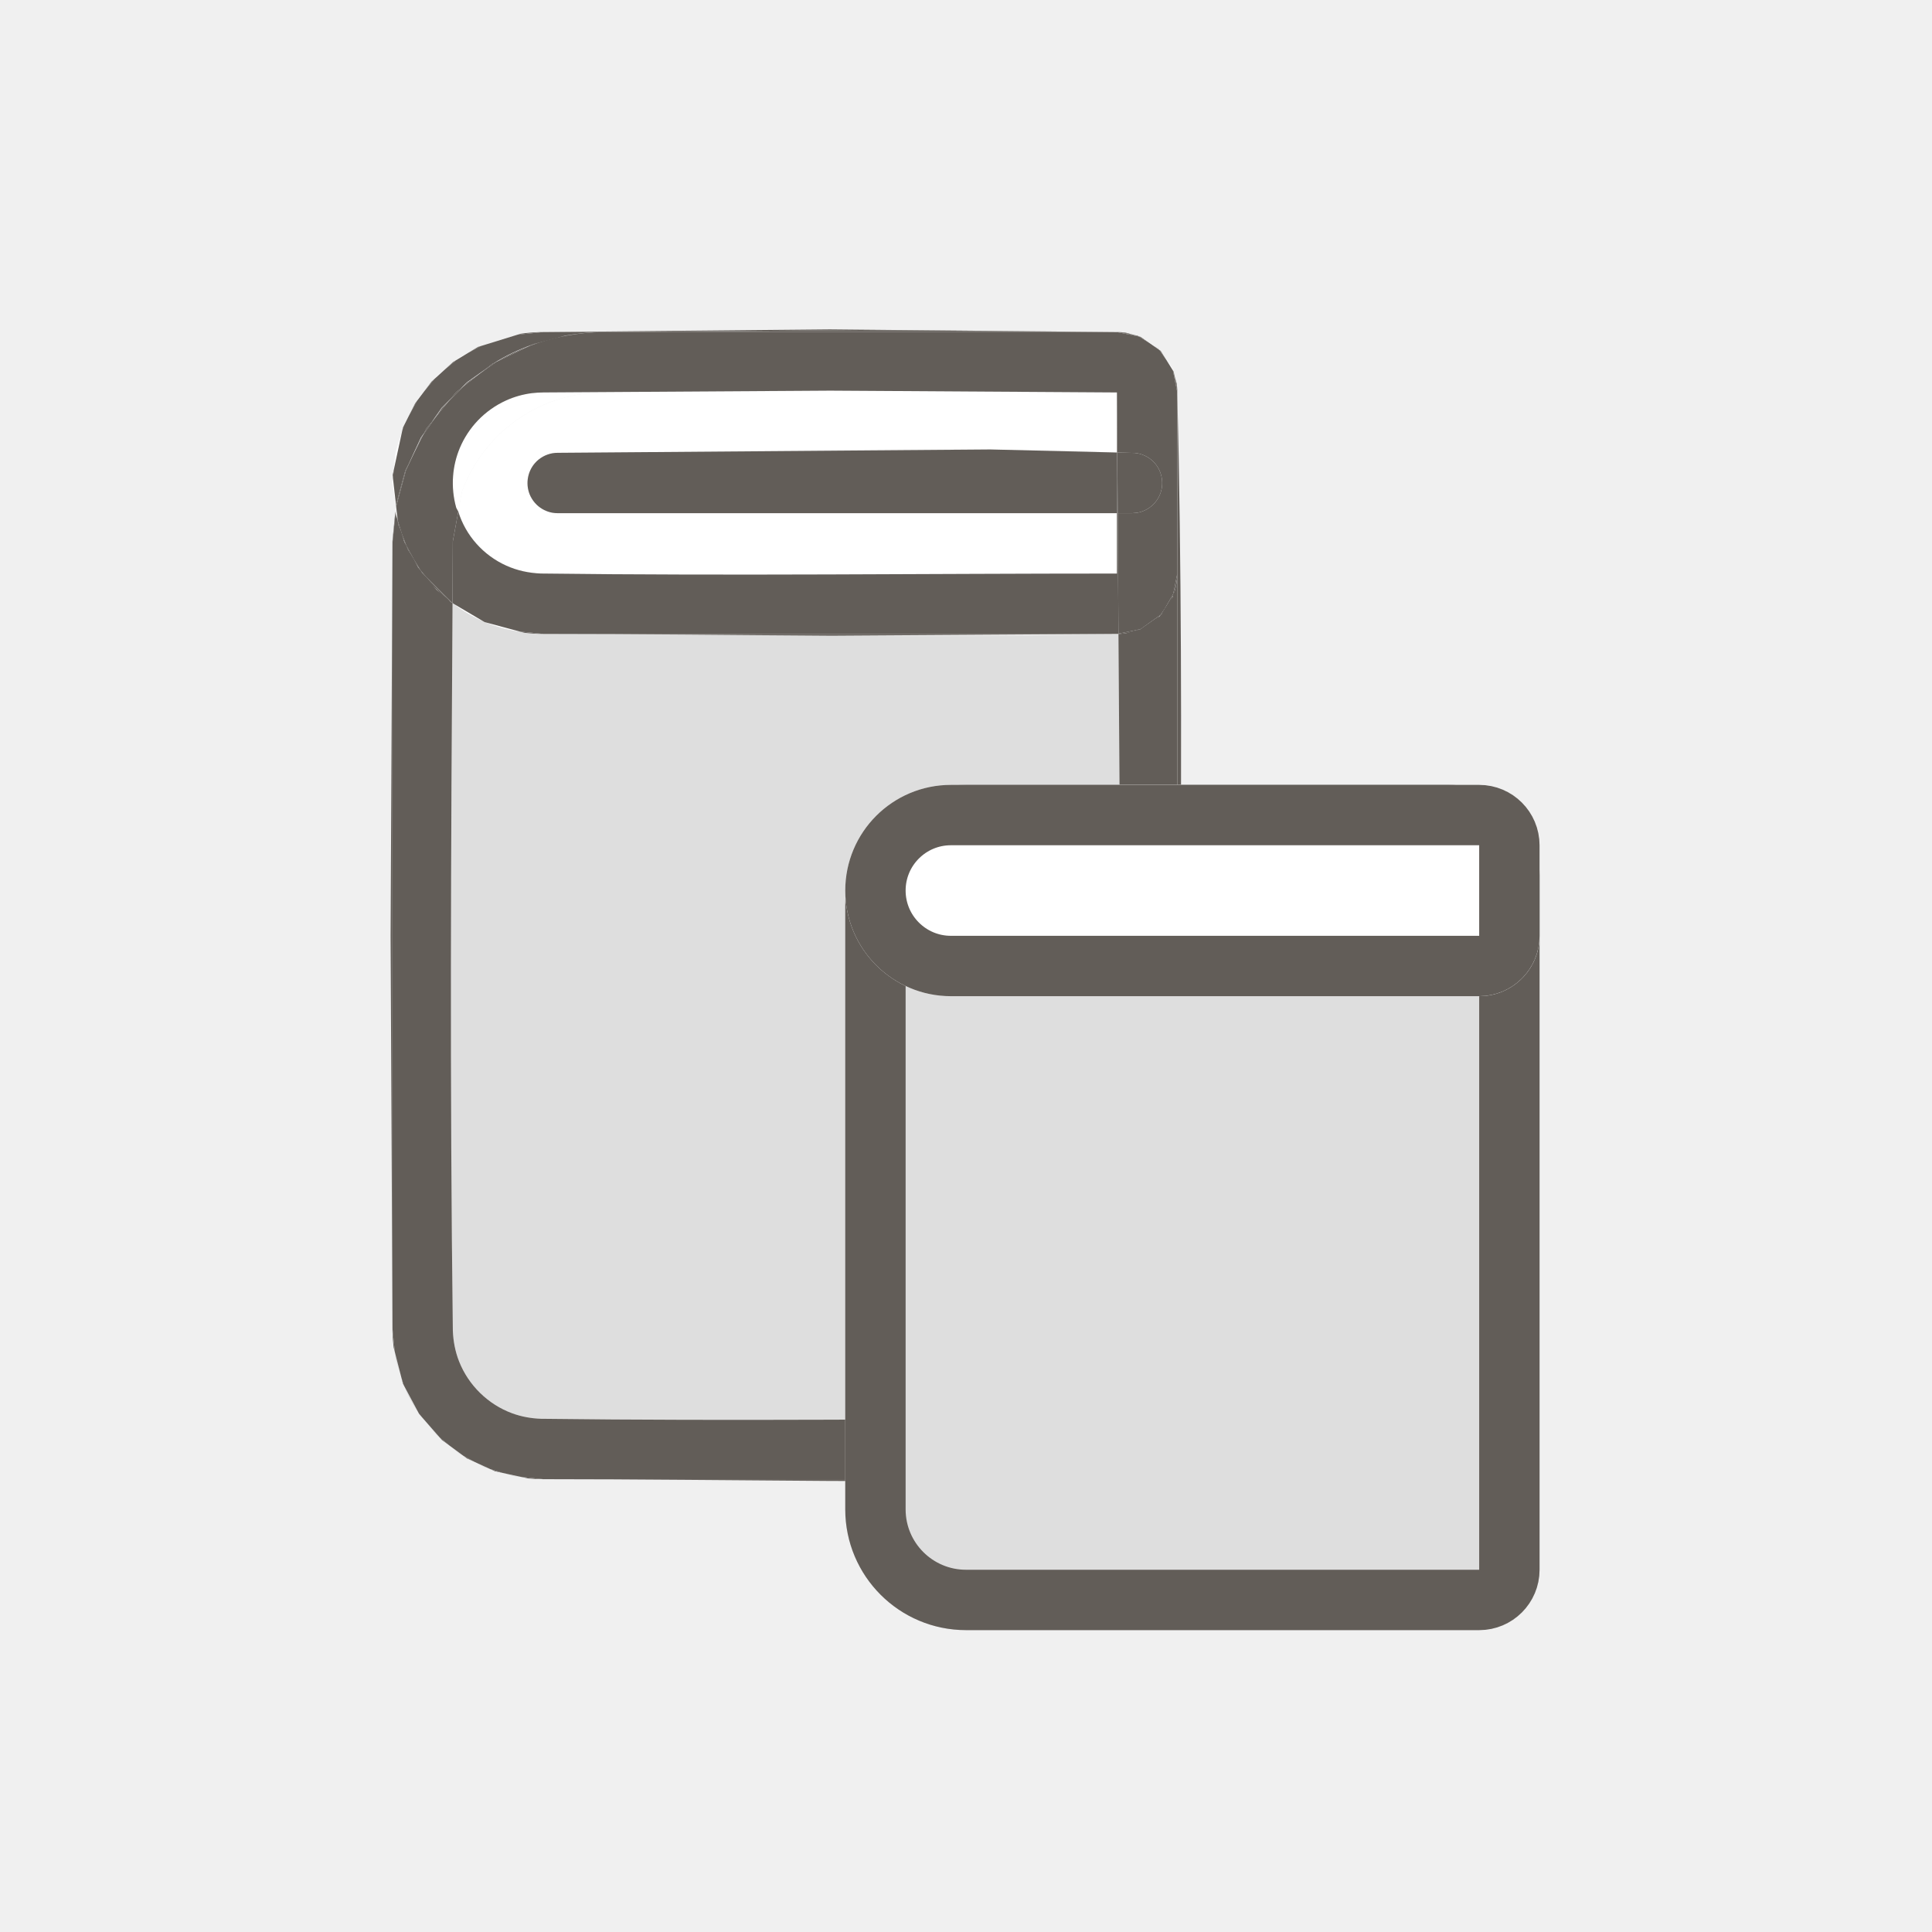
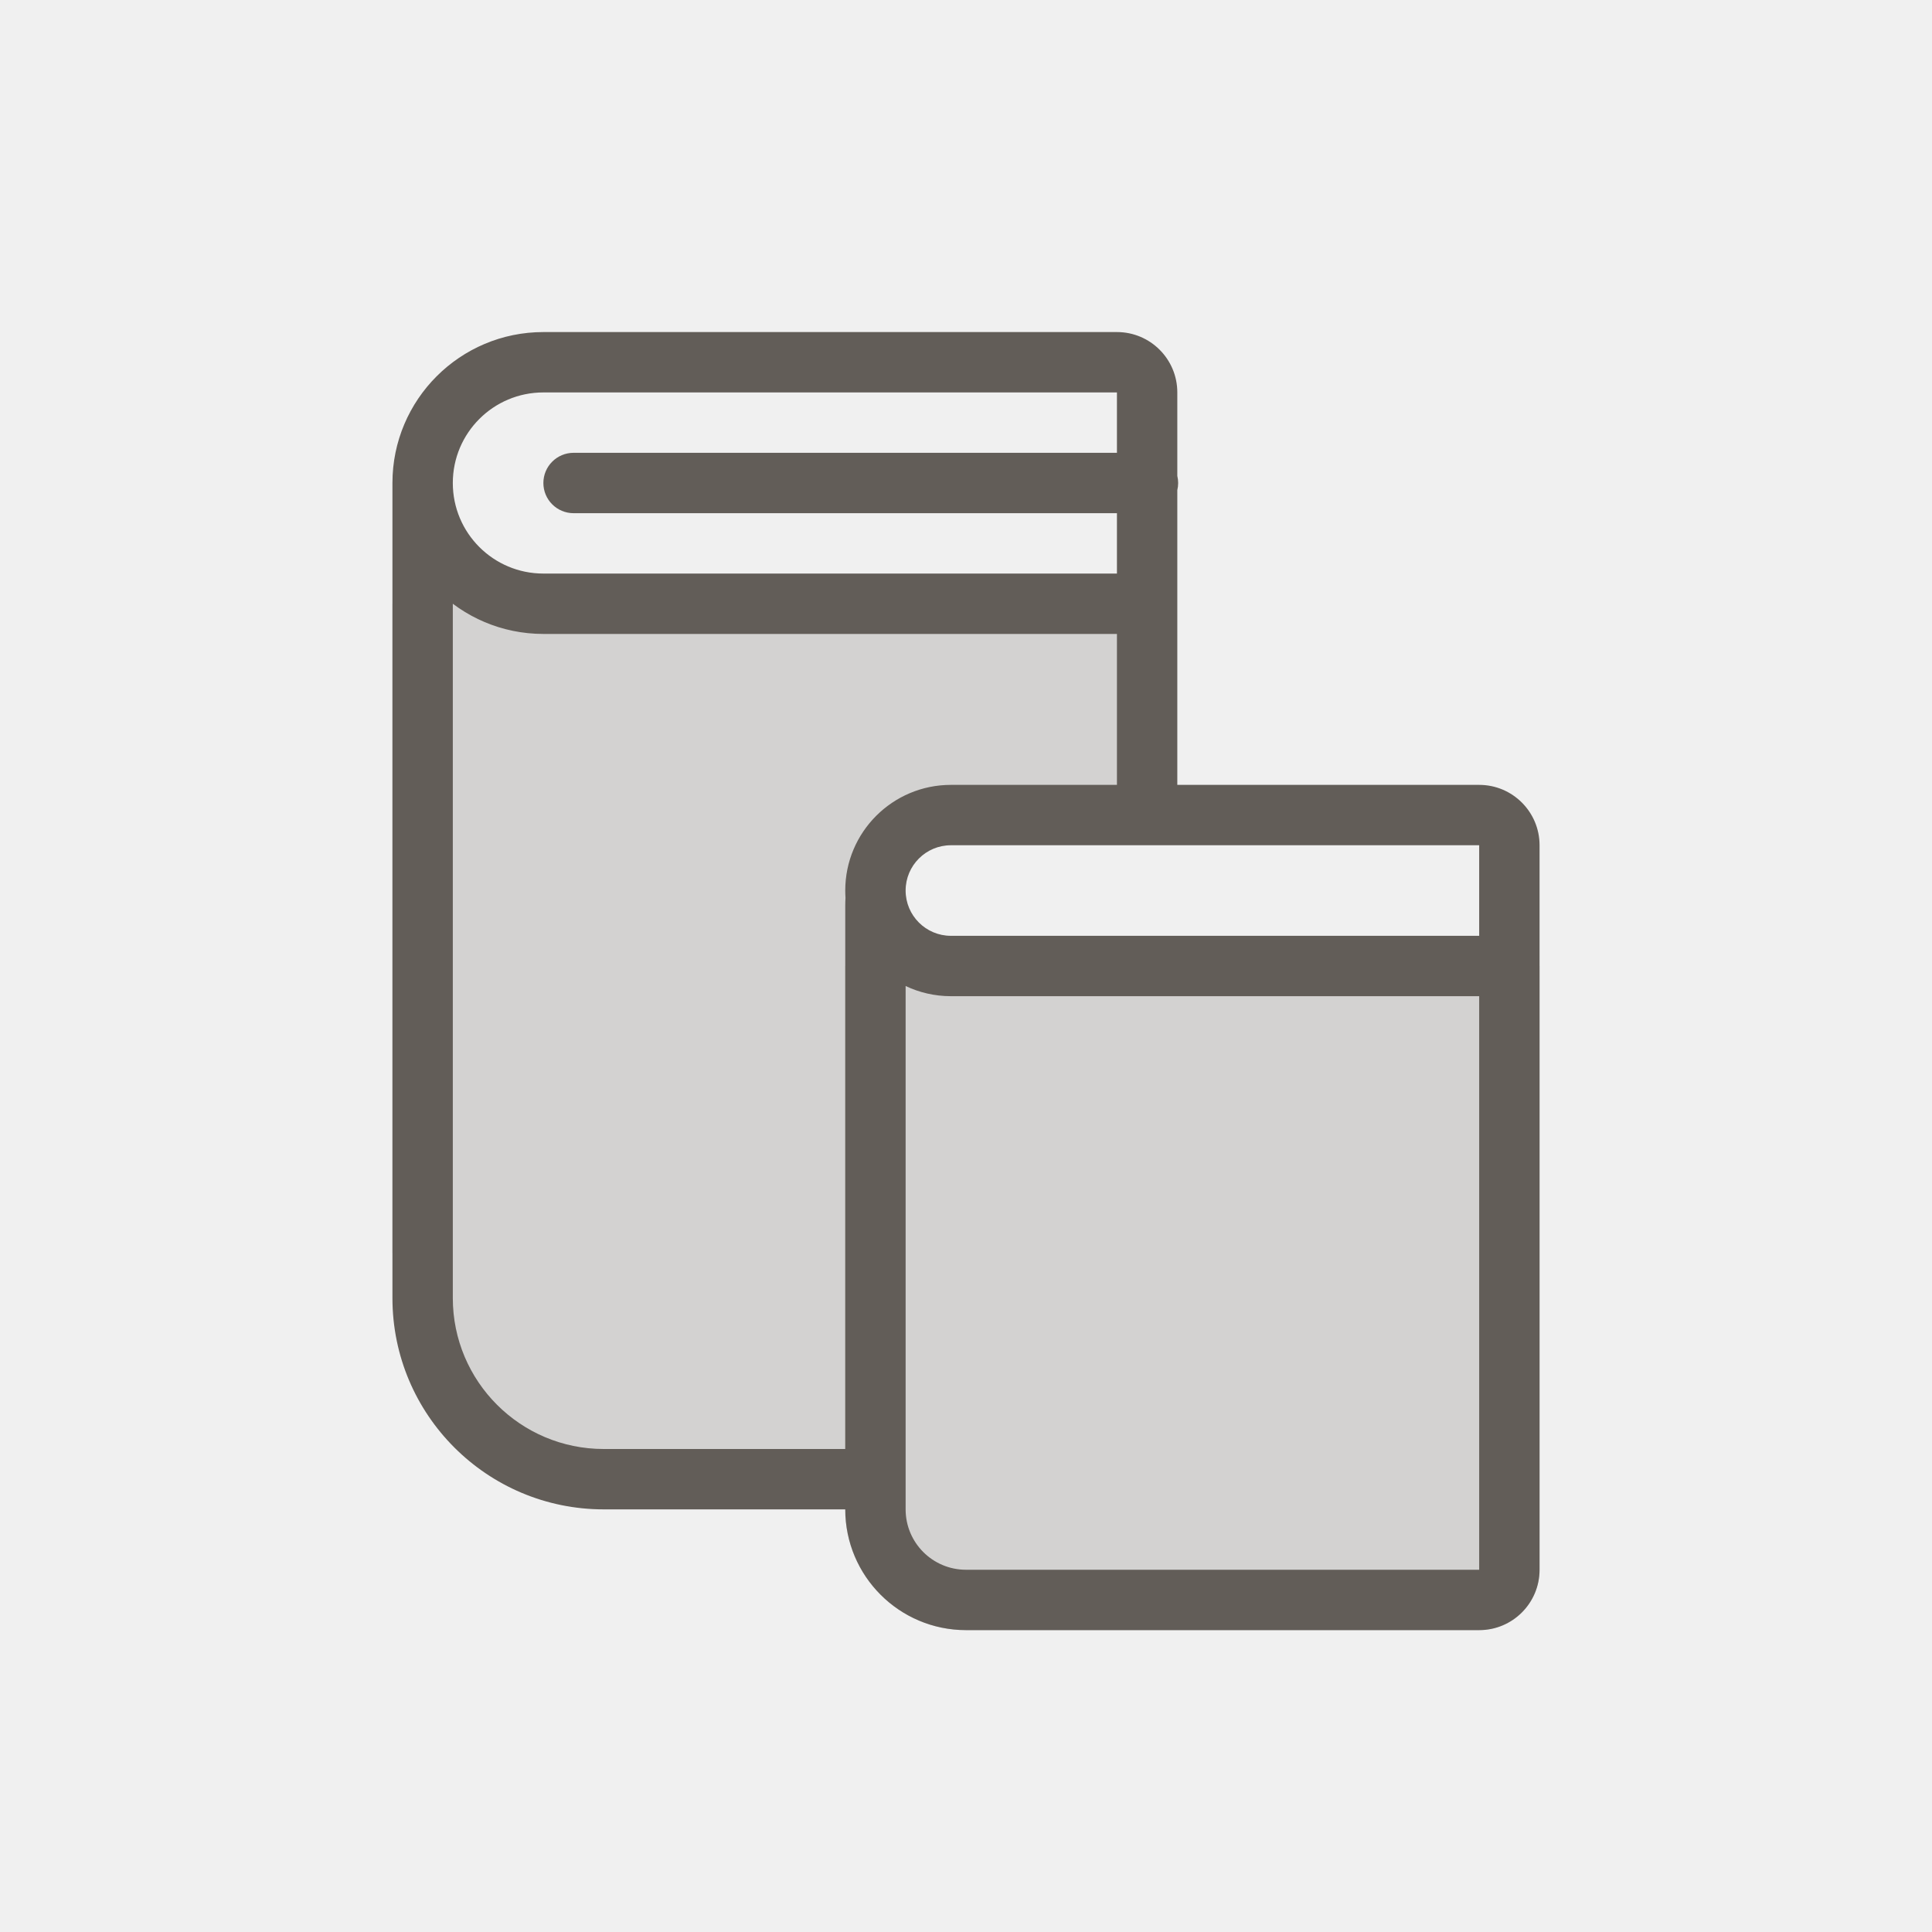
- <svg xmlns="http://www.w3.org/2000/svg" width="100%" height="100%" viewBox="0 0 64 64" version="1.1" xml:space="preserve" style="fill-rule:evenodd;clip-rule:evenodd;">
-   <g transform="matrix(1,0,0,1,13,11)">
-     <path d="M24,38L23.751,38L24.008,37.998L24,38Z" style="fill:rgb(222,222,222);" />
-     <path d="M3.65,37.792L4.268,37.926L3.992,37.898L3.65,37.792Z" style="fill:rgb(222,222,222);" />
-     <path d="M24.778,37.843L24.778,37.843L24.779,37.843L24.778,37.843Z" style="fill:rgb(222,222,222);" />
-     <path d="M25.414,37.414L24.782,37.84L25.445,37.368L25.414,37.414Z" style="fill:rgb(222,222,222);" />
-     <path d="M2.733,37.433L3.237,37.664L3.054,37.607L2.733,37.433Z" style="fill:rgb(222,222,222);" />
-     <path d="M1.891,36.887L2.347,37.223L2.204,37.146L1.891,36.887Z" style="fill:rgb(222,222,222);" />
-     <path d="M25.843,36.778L25.587,37.158L25.864,36.676L25.843,36.778Z" style="fill:rgb(222,222,222);" />
-     <path d="M0.99,35.96L1.568,36.621L1.464,36.536L0.99,35.96Z" style="fill:rgb(222,222,222);" />
-     <path d="M1.991,8.979L2.032,9.004C2.647,9.478 3.385,9.803 4.222,9.922L4.364,9.96C4.574,9.987 4.783,9.997 4.994,10C11.245,10 17.499,10.153 23.751,10L24,10L24.008,9.998L24.05,9.998C24.103,18.672 24.219,27.338 24,36L23.987,36C17.632,36 11.277,36.079 4.922,35.999C4.596,35.987 4.276,35.931 3.969,35.818C3.17,35.526 2.52,34.89 2.208,34.1C2.079,33.773 2.014,33.429 2.001,33.078C1.899,25.043 1.938,17.006 1.991,8.979Z" style="fill:rgb(222,222,222);" />
-     <path d="M0.373,34.882L0.875,35.821C0.669,35.525 0.495,35.203 0.373,34.882Z" style="fill:rgb(222,222,222);" />
-     <path d="M0.08,33.79L0.296,34.633L0.102,34.008L0.08,33.79Z" style="fill:rgb(222,222,222);" />
-     <path d="M0,32.805L0.001,33.01L0,33L0,32.805Z" style="fill:rgb(222,222,222);" />
-     <path d="M0,6.999L0,7.027L0,7L0,6.999Z" style="fill:rgb(222,222,222);" />
-     <path d="M5,38L23.751,38C17.499,38.153 11.245,38 4.994,38C4.825,37.998 4.658,37.991 4.49,37.974L4.268,37.926L5,38Z" style="fill:rgb(98,93,88);" />
-     <path d="M24.778,37.843L24.303,37.977C24.214,37.991 24.192,37.991 24.102,37.998L24.008,37.998L24.778,37.843Z" style="fill:rgb(98,93,88);" />
-     <path d="M24.779,37.843L24.779,37.843L24.782,37.84L24.779,37.843Z" style="fill:rgb(98,93,88);" />
-     <path d="M3.237,37.664L3.65,37.792L3.397,37.737L3.237,37.664Z" style="fill:rgb(98,93,88);" />
-     <path d="M2.347,37.223L2.733,37.433L2.464,37.31L2.347,37.223Z" style="fill:rgb(98,93,88);" />
-     <path d="M25.481,37.342L25.445,37.368L25.587,37.158L25.481,37.342Z" style="fill:rgb(98,93,88);" />
-     <path d="M1.568,36.621L1.891,36.887L1.638,36.701L1.568,36.621Z" style="fill:rgb(98,93,88);" />
-     <path d="M26,2.056C26.281,13.424 26,24.72 26,36.013C25.995,36.211 25.969,36.405 25.91,36.594L25.864,36.676L26,36L26,2.056Z" style="fill:rgb(98,93,88);" />
-     <path d="M0.875,35.821L0.99,35.96L0.886,35.841L0.875,35.821Z" style="fill:rgb(98,93,88);" />
-     <path d="M0.296,34.633L0.373,34.882L0.347,34.834L0.296,34.633Z" style="fill:rgb(98,93,88);" />
-     <path d="M0.001,33.01L0.08,33.79L0.04,33.636C0.019,33.467 0.008,33.298 0.002,33.129L0.001,33.01Z" style="fill:rgb(98,93,88);" />
-     <path d="M0,7.027L0,32.805L-0.061,20.019L0,7.027Z" style="fill:rgb(98,93,88);" />
-     <path d="M0.101,6L0,6.999L0.001,6.91L0.095,5.946L0.101,6Z" style="fill:rgb(98,93,88);" />
-     <path d="M25.998,1.989L25.998,1.898L25.905,1.439L25.977,1.697C25.991,1.786 25.991,1.808 25.998,1.898L25.999,1.996L25.998,1.989Z" style="fill:rgb(98,93,88);" />
-     <path d="M25.86,1.283L25.853,1.271L25.843,1.222L25.86,1.283Z" style="fill:rgb(98,93,88);" />
-     <path d="M25.843,1.221L25.843,1.221L25.838,1.214L25.843,1.221Z" style="fill:rgb(98,93,88);" />
-     <path d="M25.379,0.552L25.391,0.57L25.188,0.434L25.379,0.552Z" style="fill:rgb(98,93,88);" />
-     <path d="M24.688,0.121L24.717,0.14L24.561,0.095L24.688,0.121Z" style="fill:rgb(98,93,88);" />
-     <path d="M25.864,36.676L25.587,37.158L25.445,37.368L24.782,37.84L24.779,37.843L24.778,37.843L24.008,37.998L23.751,38L5,38L4.268,37.926L3.65,37.792L3.237,37.664L2.733,37.433L2.347,37.223L1.891,36.887L1.568,36.621L0.99,35.96L0.875,35.821L0.373,34.882L0.296,34.633L0.08,33.79L0.001,33.01L0,32.805L0,7.027L0,6.999L0.101,6L0.102,6.008L0.176,6.248L0.19,6.368L0.311,6.682L0.393,6.946L0.462,7.074L0.518,7.217L0.709,7.529L0.854,7.796L0.928,7.886L0.994,7.992L1.137,8.138L1.464,8.536L1.78,8.796L1.917,8.936L1.991,8.979C1.938,17.006 1.899,25.043 2.001,33.078C2.014,33.429 2.079,33.773 2.208,34.1C2.52,34.89 3.17,35.526 3.969,35.818C4.276,35.931 4.596,35.987 4.922,35.999C11.277,36.079 17.632,36 23.987,36L24,36C24.219,27.338 24.103,18.672 24.05,9.998L24.102,9.998C24.192,9.991 24.214,9.991 24.303,9.977L24.778,9.843L24.778,9.843L24.779,9.843L24.779,9.843L24.783,9.84L25.414,9.414L25.445,9.368L25.481,9.342L25.587,9.158L25.843,8.778L25.864,8.676L25.91,8.594C25.969,8.405 25.995,8.211 26,8.013L26,8L26,8L26,36L25.864,36.676Z" style="fill:rgb(98,93,88);" />
-     <path d="M25.998,1.989L25.999,1.996L25.998,1.989Z" style="fill:rgb(98,93,88);" />
-     <path d="M25.853,1.271L25.843,1.222L25.853,1.271Z" style="fill:rgb(98,93,88);" />
-     <path d="M25.838,1.214L25.843,1.221L25.838,1.214Z" style="fill:rgb(98,93,88);" />
-     <path d="M0.118,5.729L0.116,5.734L0.111,5.787L0,5L0.017,4.835L0.118,5.729Z" style="fill:white;" />
-     <path d="M0.322,3.281L0.043,4.575L0.102,3.992L0.322,3.281Z" style="fill:white;" />
-     <path d="M0.545,2.773L0.375,3.11L0.393,3.054L0.545,2.773Z" style="fill:white;" />
-     <path d="M1.055,1.961L0.811,2.283L0.854,2.204L1.055,1.961Z" style="fill:white;" />
-     <path d="M1.745,1.233L1.388,1.557L1.464,1.464L1.745,1.233Z" style="fill:white;" />
-     <path d="M2.521,0.682L2.111,0.931L2.204,0.854L2.521,0.682Z" style="fill:white;" />
-     <path d="M25.391,0.57L25.414,0.586L25.43,0.609L25.414,0.586L25.391,0.57Z" style="fill:white;" />
-     <path d="M24.779,0.157L24.778,0.157L24.778,0.157L24.779,0.157Z" style="fill:white;" />
-     <path d="M5.035,0L4.996,0L5,0L5.035,0Z" style="fill:white;" />
-     <path d="M24,10L23.751,10L24.008,9.998L24,10Z" style="fill:white;" />
-     <path d="M3.053,9.607L4.222,9.922C3.406,9.805 2.654,9.484 2.032,9.004L3.053,9.607Z" style="fill:white;" />
-     <path d="M2.181,5.946L2.303,5.281C2.545,4.619 2.93,4.011 3.422,3.507C3.943,2.974 4.581,2.559 5.281,2.303C5.833,2.101 6.415,2.004 7.003,2L15.498,1.946L24,2L24,2.013L24,3.99C17.846,3.749 11.656,4 5.472,4C5.397,4.003 5.378,4.002 5.303,4.014C5.192,4.034 5.083,4.072 4.985,4.127C4.886,4.182 4.796,4.254 4.722,4.339C4.455,4.643 4.397,5.089 4.579,5.45C4.63,5.551 4.699,5.644 4.78,5.722C4.924,5.859 5.107,5.952 5.303,5.986L5.472,6L24,6L24,8L23.987,8C17.632,8 11.277,8.079 4.922,7.999C4.522,7.984 4.131,7.901 3.766,7.735C3.016,7.396 2.427,6.747 2.181,5.946Z" style="fill:white;" />
-     <path d="M0.118,5.833L0.176,6.248L0.118,5.833Z" style="fill:white;" />
-     <path d="M26,2L26,2.056L25.999,1.996L25.998,1.989L26,2Z" style="fill:white;" />
-     <path d="M25.838,1.214L25.636,0.923L25.853,1.271L25.843,1.222L25.838,1.214Z" style="fill:white;" />
-     <path d="M25.843,1.222L25.853,1.271L25.566,0.812L25.843,1.222Z" style="fill:white;" />
-     <path d="M25.188,0.434L25.077,0.364L25.407,0.593L25.391,0.57L25.39,0.569L25.188,0.434Z" style="fill:white;" />
-     <path d="M25.414,0.586L25.43,0.609L24.786,0.162L25.414,0.586Z" style="fill:white;" />
-     <path d="M24.778,0.157L24.779,0.157L24.778,0.157L24.778,0.157Z" style="fill:white;" />
-     <path d="M23.865,0L24,0L24.007,0.001L23.865,0Z" style="fill:white;" />
-     <path d="M15.498,1.946L5.006,2L14.504,1.94L15.498,1.946Z" style="fill:white;" />
-     <path d="M0.123,5.778L0.118,5.833L0.111,5.787L0.116,5.734L0.118,5.729L0.123,5.778Z" style="fill:white;" />
-     <path d="M25.838,1.214" style="fill:white;" />
-     <path d="M25.188,0.434L25.39,0.569L25.188,0.434Z" style="fill:white;" />
-     <path d="M24.778,9.843L24.778,9.843L24.779,9.843L24.778,9.843Z" style="fill:white;" />
-     <path d="M25.414,9.414L24.783,9.84L25.445,9.368L25.414,9.414Z" style="fill:white;" />
-     <path d="M25.843,8.778L25.587,9.158L25.864,8.676L25.843,8.778Z" style="fill:white;" />
-     <path d="M1.137,8.138L1.78,8.796L1.464,8.536L1.137,8.138Z" style="fill:white;" />
-     <path d="M25.999,1.996L26,2.056L26,8L26,8L25.998,1.989L25.999,1.996Z" style="fill:white;" />
-     <path d="M0.709,7.529L0.928,7.886L0.854,7.796L0.709,7.529Z" style="fill:white;" />
-     <path d="M0.311,6.682L0.462,7.074L0.393,6.946L0.311,6.682Z" style="fill:white;" />
-     <path d="M0.118,5.833L0.123,5.778L0.176,6.248L0.141,6L0.118,5.833Z" style="fill:white;" />
-     <path d="M15.498,1.946L7.003,2C6.415,2.004 5.833,2.101 5.281,2.303C4.581,2.559 3.943,2.974 3.422,3.507C2.93,4.011 2.545,4.619 2.303,5.281L2.181,5.946L2.114,5.822C2.017,5.48 1.982,5.122 2.009,4.768C2.033,4.447 2.11,4.13 2.235,3.833C2.376,3.499 2.579,3.192 2.828,2.93C3.095,2.651 3.414,2.424 3.766,2.265C4.035,2.143 4.323,2.062 4.617,2.024C4.746,2.008 4.876,2.002 5.006,2L15.498,1.946Z" style="fill:white;" />
-     <path d="M25.636,0.923L25.838,1.214L25.843,1.222L25.853,1.271L25.636,0.923Z" style="fill:white;" />
-     <path d="M25.188,0.434L25.391,0.57L25.407,0.593L25.077,0.364L25.188,0.434Z" style="fill:white;" />
-     <path d="M0.043,4.575L0.017,4.835L0.006,4.744L0.043,4.575Z" style="fill:rgb(98,93,88);" />
-     <path d="M0.375,3.11L0.322,3.281L0.347,3.166L0.375,3.11Z" style="fill:rgb(98,93,88);" />
-     <path d="M0.811,2.283L0.545,2.773L0.754,2.359L0.811,2.283Z" style="fill:rgb(98,93,88);" />
-     <path d="M1.388,1.557L1.055,1.961L1.299,1.638L1.388,1.557Z" style="fill:rgb(98,93,88);" />
-     <path d="M25.879,1.312L25.905,1.439L25.86,1.283L25.879,1.312Z" style="fill:rgb(98,93,88);" />
-     <path d="M2.111,0.931L1.745,1.233L2.01,0.992L2.111,0.931Z" style="fill:rgb(98,93,88);" />
-     <path d="M25.448,0.621L25.566,0.812L25.43,0.609L25.448,0.621Z" style="fill:rgb(98,93,88);" />
-     <path d="M2.917,0.467L2.521,0.682L2.832,0.493L2.917,0.467Z" style="fill:rgb(98,93,88);" />
-     <path d="M24.779,0.157L24.786,0.162L24.779,0.157L24.779,0.157Z" style="fill:rgb(98,93,88);" />
-     <path d="M24.778,0.157L24.729,0.147L24.717,0.14L24.778,0.157Z" style="fill:rgb(98,93,88);" />
-     <path d="M24.007,0.001L24.102,0.002C24.192,0.009 24.214,0.009 24.303,0.023L24.561,0.095L24.102,0.002L24.007,0.002L24.007,0.001Z" style="fill:rgb(98,93,88);" />
-     <path d="M4.996,0L4.148,0.086L4.24,0.057C4.449,0.025 4.66,0.01 4.871,0.002L4.996,0Z" style="fill:rgb(98,93,88);" />
-     <path d="M23.865,0L23.82,0L15.507,-0.067L6.98,0L5.035,0L14.487,-0.089L23.865,0Z" style="fill:rgb(98,93,88);" />
-     <path d="M23.751,10L24.008,9.998L24.05,9.99L24.05,9.998L24.102,9.998L14.549,10.059C11.364,10.04 8.178,10 4.994,10C4.783,9.997 4.574,9.987 4.364,9.96L4.222,9.922L5,10L23.751,10Z" style="fill:rgb(98,93,88);" />
-     <path d="M0.19,6.368L0.176,6.248L0.123,5.778L0.19,6.368Z" style="fill:rgb(98,93,88);" />
-     <path d="M25.19,0.443L25.43,0.609L25.566,0.812L25.663,0.966L25.566,0.812L25.43,0.609L25.19,0.443Z" style="fill:rgb(98,93,88);" />
-     <path d="M24.782,0.16L24.778,0.157L24.782,0.16Z" style="fill:rgb(98,93,88);" />
-     <path d="M24.007,0.001L24.007,0.002L24.007,0.001Z" style="fill:rgb(98,93,88);" />
-     <path d="M1.917,8.936C1.57,8.664 1.258,8.346 0.994,7.992L1.116,8.113L1.137,8.138L1.78,8.796L1.932,8.922L1.991,8.979L1.991,8.97L2.032,9.004L3.053,9.607L1.917,8.936Z" style="fill:rgb(98,93,88);" />
-     <path d="M25.732,1.078L25.86,1.283L25.905,1.439L25.998,1.898L25.999,6L25.998,1.989L25.853,1.271L25.732,1.078Z" style="fill:rgb(98,93,88);" />
-     <path d="M24.007,0.002L24.102,0.002L24.561,0.095L24.717,0.14L24.729,0.147L24.007,0.002Z" style="fill:rgb(98,93,88);" />
-     <path d="M23.82,0L7,0L6.98,0L15.507,-0.067L23.82,0Z" style="fill:rgb(98,93,88);" />
-     <path d="M25.999,6L26,8.013C25.995,8.211 25.969,8.405 25.91,8.594C25.737,9.152 25.317,9.615 24.779,9.843C24.627,9.907 24.467,9.952 24.303,9.977C24.214,9.991 24.192,9.991 24.102,9.998L24.05,9.998L24.05,9.99L24.778,9.843L24.779,9.843L24.783,9.84L25.445,9.368L25.587,9.158L25.864,8.676L26,8L25.998,1.989L25.999,6Z" style="fill:rgb(98,93,88);" />
-     <path d="M1.932,8.922L1.991,8.97L1.991,8.979L1.932,8.922Z" style="fill:rgb(98,93,88);" />
-     <path d="M0.176,6.248L0.311,6.682L0.462,7.074L0.709,7.529L0.928,7.886L1.116,8.113L0.994,7.992C0.63,7.506 0.356,6.953 0.19,6.368L0.176,6.248L0.148,6L0.176,6.248Z" style="fill:rgb(98,93,88);" />
-     <path d="M7,0" style="fill:rgb(98,93,88);" />
-     <path d="M25.732,1.078L25.853,1.271L25.636,0.923L25.732,1.078Z" style="fill:rgb(98,93,88);" />
-     <path d="M6.98,0L6.91,0.001C6.529,0.008 6.15,0.043 5.766,0.111L5.734,0.114L5.38,0.212L4.674,0.396L4.621,0.422C4.185,0.576 3.769,0.774 3.365,1.025L3.305,1.054L3.113,1.205L2.47,1.662L2.264,1.87L2.11,1.991L1.947,2.19L1.628,2.512L1.308,2.972L1.122,3.198L1.053,3.337L0.942,3.495L0.535,4.374L0.425,4.593L0.118,5.729L0.017,4.835L0.043,4.575L0.322,3.281L0.375,3.11L0.545,2.773L0.811,2.283L1.055,1.961L1.388,1.557L1.745,1.233L2.111,0.931L2.521,0.682L2.917,0.467L4.148,0.086L4.996,0L5.035,0L6.98,0Z" style="fill:rgb(98,93,88);" />
-     <path d="M24.786,0.162L25.19,0.443L24.786,0.162L24.782,0.16L24.786,0.162Z" style="fill:rgb(98,93,88);" />
-     <path d="M24.007,0.001L23.865,0L24.007,0.001Z" style="fill:rgb(98,93,88);" />
-     <path d="M24.05,9.99L24.008,9.998L23.751,10L5,10L4.222,9.922L3.053,9.607L2.032,9.004L1.78,8.796L1.137,8.138L1.116,8.113L1.932,8.922L1.991,8.97L2,6.935L2.181,5.946C2.427,6.747 3.016,7.396 3.766,7.735C4.131,7.901 4.522,7.984 4.922,7.999C11.277,8.079 17.632,8 23.987,8L24,8L24,6L24.025,6L24.05,9.99Z" style="fill:rgb(98,93,88);" />
-     <path d="M1.015,3.412L0.708,4.026L0.957,3.495L1.015,3.412Z" style="fill:rgb(98,93,88);" />
-     <path d="M24,2L24,2.013L24.012,3.99L24,3.99L24,2.013L24,2Z" style="fill:rgb(98,93,88);" />
-     <path d="M1.862,2.294L1.415,2.841L1.641,2.517L1.862,2.294Z" style="fill:rgb(98,93,88);" />
-     <path d="M15.498,1.946L15.502,1.946L23.968,2L14.504,1.94L15.498,1.946Z" style="fill:rgb(98,93,88);" />
-     <path d="M2.894,1.377L2.345,1.807L2.479,1.672L2.894,1.377Z" style="fill:rgb(98,93,88);" />
-     <path d="M4.552,0.455L3.434,0.992C3.785,0.784 4.154,0.606 4.552,0.455Z" style="fill:rgb(98,93,88);" />
-     <path d="M23.865,0L24.007,0.001L24.778,0.157L24.786,0.162L25.43,0.609L25.566,0.812L25.636,0.923L25.407,0.593L25.077,0.364L24.729,0.147L24.007,0.002L23.82,0L23.865,0Z" style="fill:rgb(98,93,88);" />
-     <path d="M0.123,5.778L0.176,6.248L0.123,5.778Z" style="fill:rgb(98,93,88);" />
-     <path d="M0.445,4.588L0.123,5.778L0.118,5.729L0.425,4.593L0.708,4.026L0.445,4.588Z" style="fill:rgb(98,93,88);" />
-     <path d="M1.415,2.841L1.015,3.412L1.122,3.198L1.415,2.841Z" style="fill:rgb(98,93,88);" />
-     <path d="M2.345,1.807L1.862,2.294L2.11,1.991L2.345,1.807Z" style="fill:rgb(98,93,88);" />
-     <path d="M24,2L23.968,2L24,2Z" style="fill:rgb(98,93,88);" />
-     <path d="M3.434,0.992L2.894,1.377L3.305,1.054L3.434,0.992Z" style="fill:rgb(98,93,88);" />
-     <path d="M7,0C6.131,0.01 5.304,0.171 4.552,0.455L4.674,0.396C5.393,0.143 6.148,0.015 6.91,0.001L6.98,0L7,0Z" style="fill:rgb(98,93,88);" />
-     <path d="M5.006,2C4.876,2.002 4.746,2.008 4.617,2.024C4.323,2.062 4.035,2.143 3.766,2.265C3.414,2.424 3.095,2.651 2.828,2.93C2.579,3.192 2.376,3.499 2.235,3.833C2.11,4.13 2.033,4.447 2.009,4.768C1.982,5.122 2.017,5.48 2.114,5.822L2.181,5.946L2,6.935L1.991,8.97L1.932,8.922L1.116,8.113L0.928,7.886L0.709,7.529L0.462,7.074L0.311,6.682L0.176,6.248L0.148,6L0.123,5.778L0.445,4.588L0.708,4.026L1.015,3.412L1.415,2.841L1.862,2.294L2.345,1.807L2.894,1.377L3.434,0.992L4.552,0.455C5.304,0.171 6.131,0.01 7,0L23.82,0L24.007,0.002L24.729,0.147L25.077,0.364L25.407,0.593L25.636,0.923L25.853,1.271L25.998,1.989L26,8L25.864,8.676L25.587,9.158L25.445,9.368L24.783,9.84L24.779,9.843L24.778,9.843L24.05,9.99L24.025,6L24.5,6L24.669,5.986C24.865,5.952 25.049,5.859 25.192,5.722C25.274,5.644 25.342,5.551 25.393,5.45C25.561,5.116 25.526,4.706 25.304,4.405C25.237,4.314 25.154,4.235 25.06,4.171C24.966,4.108 24.862,4.061 24.752,4.032C24.679,4.013 24.66,4.013 24.585,4.004L24.012,3.99L24,2.013L24,2L24,2C24,2 23.968,2 23.968,2L15.502,1.946L15.498,1.946L14.504,1.94L5.006,2Z" style="fill:rgb(98,93,88);" />
-     <path d="M5.472,4L19.809,3.889L24,3.99L24,6L5.472,6C5.397,5.997 5.378,5.998 5.303,5.986C5.107,5.952 4.924,5.859 4.78,5.722C4.699,5.644 4.63,5.551 4.579,5.45C4.397,5.089 4.455,4.643 4.722,4.339C4.796,4.254 4.886,4.182 4.985,4.127C5.083,4.072 5.192,4.034 5.303,4.014C5.378,4.002 5.397,4.003 5.472,4Z" style="fill:rgb(98,93,88);" />
-     <path d="M24.025,6L24,6L24,3.99L24.585,4.004L24.012,3.99L24.025,6Z" style="fill:rgb(98,93,88);" />
-     <path d="M24.585,4.004C24.66,4.013 24.679,4.013 24.752,4.032C24.862,4.061 24.966,4.108 25.06,4.171C25.154,4.235 25.237,4.314 25.304,4.405C25.526,4.706 25.561,5.116 25.393,5.45C25.342,5.551 25.274,5.644 25.192,5.722C25.049,5.859 24.865,5.952 24.669,5.986L24.5,6L24.025,6L24.012,3.99L24.585,4.004Z" style="fill:rgb(98,93,88);" />
-     <g transform="matrix(1,0,0,1,15,15)">
-       <path id="c" d="M4,0L20,0C21.657,0 23,1.343 23,3L23,26C23,27.105 22.105,28 21,28L4,28C1.791,28 0,26.209 0,24L0,4C0,1.791 1.791,0 4,0L4,0Z" style="fill:rgb(222,222,222);" />
-       <path d="M4,1C2.343,1 1,2.343 1,4L1,24C1,25.657 2.343,27 4,27L21,27C21.552,27 22,26.552 22,26L22,3C22,1.895 21.105,1 20,1L4,1Z" style="fill:none;stroke:rgb(98,93,88);stroke-width:2px;" />
-       <g>
-         <path id="d" d="M3.5,0L21,0C22.105,0 23,0.895 23,2L23,5C23,6.105 22.105,7 21,7L3.5,7C1.567,7 0,5.433 0,3.5C0,1.567 1.567,0 3.5,0L3.5,0Z" style="fill:white;" />
-         <path d="M3.5,1C2.119,1 1,2.119 1,3.5C1,4.881 2.119,6 3.5,6L21,6C21.552,6 22,5.552 22,5L22,2C22,1.448 21.552,1 21,1L3.5,1Z" style="fill:none;stroke:rgb(98,93,88);stroke-width:2px;" />
-       </g>
-     </g>
+ <svg xmlns="http://www.w3.org/2000/svg" width="64" height="64" viewBox="0 0 64 64">
+   <g fill="#625D58" fill-rule="evenodd">
+     <polygon fill-opacity=".2" points="13 20 38 20 38 27 30 27 29 29 29 49 20 49 15.5 46.5 13 41.5" />
+     <path fill-opacity=".2" d="M28,32 L51,32 L51,52 L51,52 C51,53.104 50.105,54 49,54 L32,54 L32,54 C29.791,54 28,52.209 28,50 L28,32 Z" />
+     <path fill-rule="nonzero" d="M37,27 L37,13 L19,13 L19,11 L37,11 C38.105,11 39,11.895 39,13 C39,17.464 39,24.798 39,27 L37,27 Z M29,48 L29,50 L20,50 C16.134,50 13,46.866 13,43 L13,16 L15,16 L15,43 C15,45.761 17.239,48 20,48 L29,48 Z M50.414,26.586 C50.776,26.948 51,27.448 51,28 L51,52 C51,53.105 50.105,54 49,54 L32,54 C29.791,54 28,52.209 28,50 L28,30 C28,29.913 28.003,29.827 28.008,29.742 C28.003,29.662 28,29.581 28,29.5 C28,27.567 29.567,26 31.5,26 L49,26 C49.552,26 50.052,26.224 50.414,26.586 Z M31.5,33 C30.963,33 30.455,32.879 30,32.663 L30,50 C30,51.105 30.895,52 32,52 L49,52 L49,33 L31.5,33 Z M39.028,16 C39.028,16.081 39.018,16.16 39,16.235 L39,19 C39,20.105 38.105,21 37,21 L18,21 C15.239,21 13,18.761 13,16 C13,13.239 15.239,11 18,11 L37,11 C38.105,11 39,11.895 39,13 L39,15.765 C39.018,15.84 39.028,15.919 39.028,16 Z M37,15 L37,13 L18,13 C16.343,13 15,14.343 15,16 C15,17.657 16.343,19 18,19 L37,19 L37,17 L19,17 C18.448,17 18,16.552 18,16 C18,15.448 18.448,15 19,15 L37,15 Z M31.5,28 C30.672,28 30,28.672 30,29.5 C30,30.328 30.672,31 31.5,31 L49,31 L49,28 L31.5,28 Z" />
  </g>
</svg>
